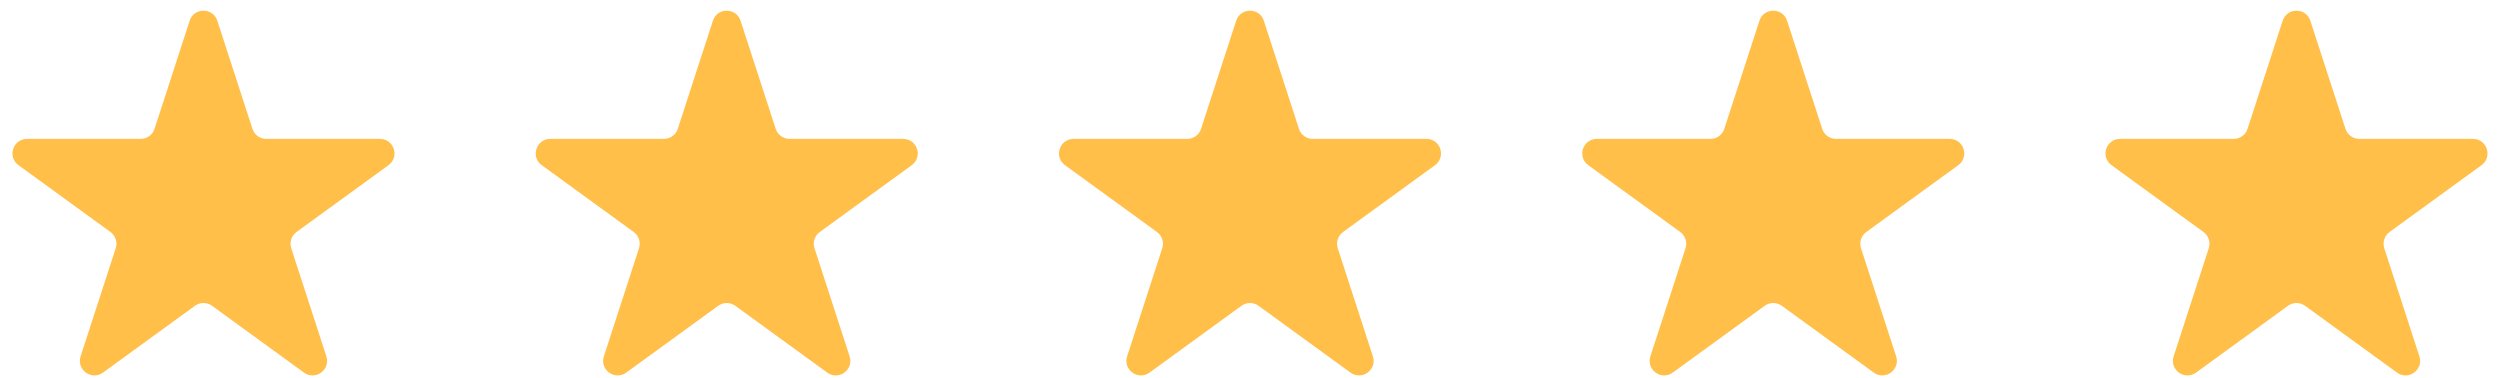
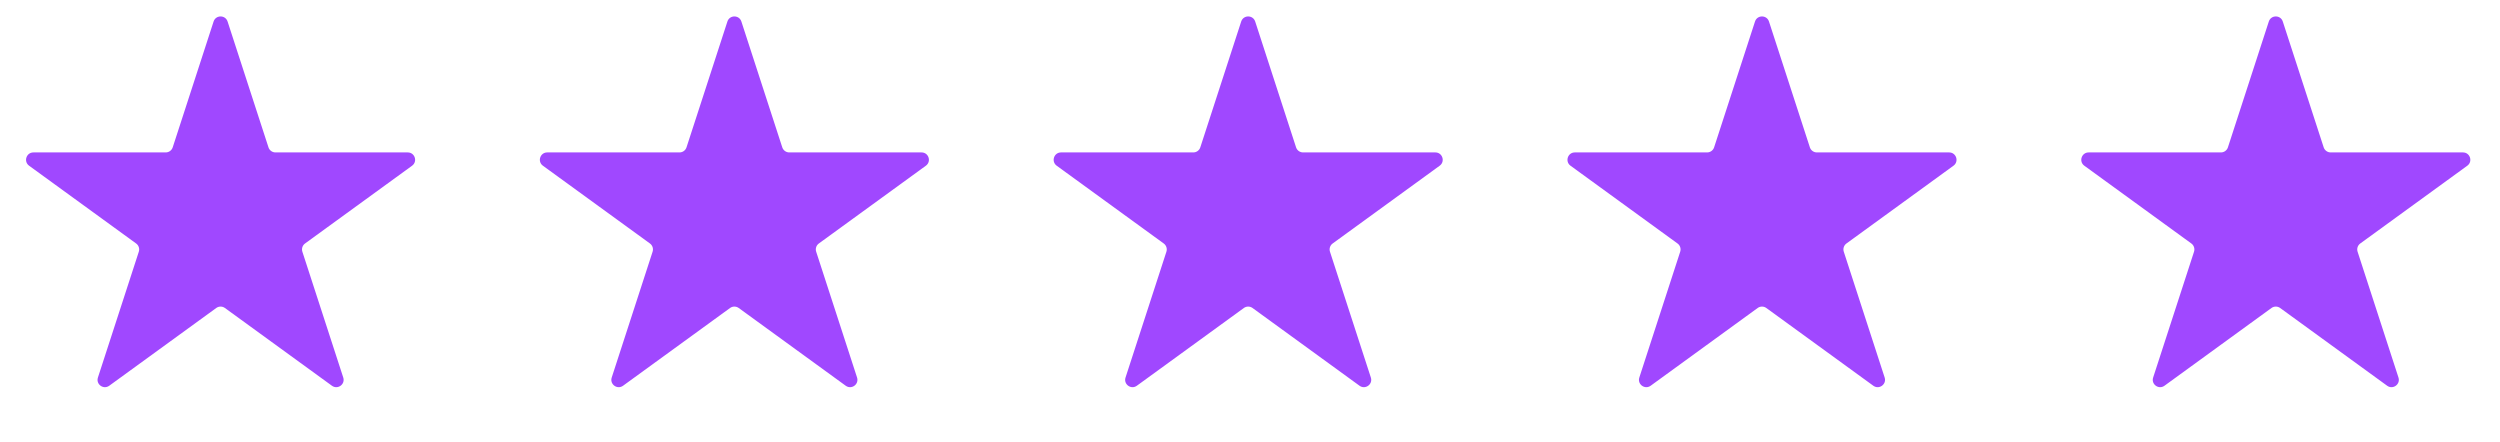
- <svg xmlns="http://www.w3.org/2000/svg" width="172" height="26" viewBox="0 0 172 26" fill="none">
-   <path d="M13.049 1.427C13.348 0.506 14.652 0.506 14.951 1.427L17.368 8.865C17.502 9.277 17.886 9.556 18.319 9.556H26.139C27.108 9.556 27.511 10.795 26.727 11.365L20.4 15.961C20.05 16.216 19.903 16.668 20.037 17.079L22.453 24.517C22.753 25.439 21.698 26.205 20.915 25.635L14.588 21.038C14.237 20.784 13.763 20.784 13.412 21.038L7.085 25.635C6.302 26.205 5.247 25.439 5.546 24.517L7.963 17.079C8.097 16.668 7.95 16.216 7.6 15.961L1.273 11.365C0.489 10.795 0.892 9.556 1.861 9.556H9.681C10.114 9.556 10.498 9.277 10.632 8.865L13.049 1.427Z" fill="#FFBF48" />
-   <path d="M49.049 1.427C49.348 0.506 50.652 0.506 50.951 1.427L53.368 8.865C53.502 9.277 53.886 9.556 54.319 9.556H62.139C63.108 9.556 63.511 10.795 62.727 11.365L56.4 15.961C56.05 16.216 55.903 16.668 56.037 17.079L58.453 24.517C58.753 25.439 57.698 26.205 56.915 25.635L50.588 21.038C50.237 20.784 49.763 20.784 49.412 21.038L43.085 25.635C42.302 26.205 41.247 25.439 41.547 24.517L43.963 17.079C44.097 16.668 43.95 16.216 43.6 15.961L37.273 11.365C36.489 10.795 36.892 9.556 37.861 9.556H45.681C46.114 9.556 46.498 9.277 46.632 8.865L49.049 1.427Z" fill="#FFBF48" />
-   <path d="M85.049 1.427C85.348 0.506 86.652 0.506 86.951 1.427L89.368 8.865C89.502 9.277 89.885 9.556 90.319 9.556H98.139C99.108 9.556 99.511 10.795 98.727 11.365L92.4 15.961C92.05 16.216 91.903 16.668 92.037 17.079L94.454 24.517C94.753 25.439 93.698 26.205 92.915 25.635L86.588 21.038C86.237 20.784 85.763 20.784 85.412 21.038L79.085 25.635C78.302 26.205 77.247 25.439 77.546 24.517L79.963 17.079C80.097 16.668 79.95 16.216 79.6 15.961L73.273 11.365C72.489 10.795 72.892 9.556 73.861 9.556H81.681C82.115 9.556 82.498 9.277 82.632 8.865L85.049 1.427Z" fill="#FFBF48" />
-   <path d="M121.049 1.427C121.348 0.506 122.652 0.506 122.951 1.427L125.368 8.865C125.502 9.277 125.886 9.556 126.319 9.556H134.139C135.108 9.556 135.511 10.795 134.727 11.365L128.4 15.961C128.05 16.216 127.903 16.668 128.037 17.079L130.454 24.517C130.753 25.439 129.698 26.205 128.915 25.635L122.588 21.038C122.237 20.784 121.763 20.784 121.412 21.038L115.085 25.635C114.302 26.205 113.247 25.439 113.546 24.517L115.963 17.079C116.097 16.668 115.95 16.216 115.6 15.961L109.273 11.365C108.489 10.795 108.892 9.556 109.861 9.556H117.681C118.114 9.556 118.498 9.277 118.632 8.865L121.049 1.427Z" fill="#FFBF48" />
-   <path d="M157.049 1.427C157.348 0.506 158.652 0.506 158.951 1.427L161.368 8.865C161.502 9.277 161.886 9.556 162.319 9.556H170.139C171.108 9.556 171.511 10.795 170.727 11.365L164.4 15.961C164.05 16.216 163.903 16.668 164.037 17.079L166.454 24.517C166.753 25.439 165.698 26.205 164.915 25.635L158.588 21.038C158.237 20.784 157.763 20.784 157.412 21.038L151.085 25.635C150.302 26.205 149.247 25.439 149.546 24.517L151.963 17.079C152.097 16.668 151.95 16.216 151.6 15.961L145.273 11.365C144.489 10.795 144.892 9.556 145.861 9.556H153.681C154.114 9.556 154.498 9.277 154.632 8.865L157.049 1.427Z" fill="#FFBF48" />
+ <svg xmlns="http://www.w3.org/2000/svg" width="170" height="30" viewBox="0 0 170 30" fill="none">
+   <path d="M14.524 1.464C14.674 1.003 15.326 1.003 15.476 1.464L18.256 10.019C18.322 10.225 18.514 10.365 18.731 10.365H27.727C28.211 10.365 28.413 10.985 28.021 11.269L20.743 16.557C20.568 16.684 20.494 16.91 20.561 17.116L23.341 25.672C23.491 26.132 22.964 26.515 22.572 26.231L15.294 20.943C15.119 20.816 14.881 20.816 14.706 20.943L7.428 26.231C7.036 26.515 6.509 26.132 6.659 25.672L9.439 17.116C9.506 16.91 9.432 16.684 9.257 16.557L1.979 11.269C1.587 10.985 1.789 10.365 2.273 10.365H11.269C11.486 10.365 11.678 10.225 11.745 10.019L14.524 1.464Z" fill="#A048FF" />
+   <path d="M49.463 1.464C49.613 1.003 50.264 1.003 50.414 1.464L53.194 10.019C53.261 10.225 53.453 10.365 53.669 10.365H62.666C63.15 10.365 63.351 10.985 62.959 11.269L55.681 16.557C55.506 16.684 55.433 16.91 55.5 17.116L58.28 25.672C58.429 26.132 57.902 26.515 57.51 26.231L50.232 20.943C50.057 20.816 49.82 20.816 49.645 20.943L42.367 26.231C41.975 26.515 41.447 26.132 41.597 25.672L44.377 17.116C44.444 16.91 44.371 16.684 44.196 16.557L36.918 11.269C36.526 10.985 36.727 10.365 37.212 10.365H46.208C46.424 10.365 46.616 10.225 46.683 10.019L49.463 1.464Z" fill="#A048FF" />
+   <path d="M84.401 1.464C84.551 1.003 85.203 1.003 85.353 1.464L88.132 10.019C88.199 10.225 88.391 10.365 88.608 10.365H97.604C98.088 10.365 98.29 10.985 97.898 11.269L90.62 16.557C90.445 16.684 90.371 16.91 90.438 17.116L93.218 25.672C93.368 26.132 92.841 26.515 92.449 26.231L85.171 20.943C84.996 20.816 84.758 20.816 84.583 20.943L77.305 26.231C76.913 26.515 76.386 26.132 76.536 25.672L79.316 17.116C79.383 16.91 79.309 16.684 79.134 16.557L71.856 11.269C71.464 10.985 71.666 10.365 72.15 10.365H81.146C81.363 10.365 81.555 10.225 81.621 10.019L84.401 1.464Z" fill="#A048FF" />
+   <path d="M119.34 1.464C119.49 1.003 120.141 1.003 120.291 1.464L123.071 10.019C123.138 10.225 123.33 10.365 123.546 10.365H132.542C133.027 10.365 133.228 10.985 132.836 11.269L125.558 16.557C125.383 16.684 125.31 16.91 125.377 17.116L128.157 25.672C128.306 26.132 127.779 26.515 127.387 26.231L120.109 20.943C119.934 20.816 119.697 20.816 119.522 20.943L112.244 26.231C111.852 26.515 111.325 26.132 111.474 25.672L114.254 17.116C114.321 16.91 114.248 16.684 114.072 16.557L106.795 11.269C106.403 10.985 106.604 10.365 107.088 10.365H116.084C116.301 10.365 116.493 10.225 116.56 10.019L119.34 1.464Z" fill="#A048FF" />
+   <path d="M154.279 1.464C154.429 1.003 155.081 1.003 155.23 1.464L158.01 10.019C158.077 10.225 158.269 10.365 158.486 10.365H167.482C167.966 10.365 168.168 10.985 167.776 11.269L160.498 16.557C160.323 16.684 160.249 16.91 160.316 17.116L163.096 25.672C163.246 26.132 162.719 26.515 162.327 26.231L155.049 20.943C154.874 20.816 154.636 20.816 154.461 20.943L147.183 26.231C146.791 26.515 146.264 26.132 146.414 25.672L149.194 17.116C149.26 16.91 149.187 16.684 149.012 16.557L141.734 11.269C141.342 10.985 141.544 10.365 142.028 10.365H151.024C151.241 10.365 151.432 10.225 151.499 10.019L154.279 1.464Z" fill="#A048FF" />
</svg>
